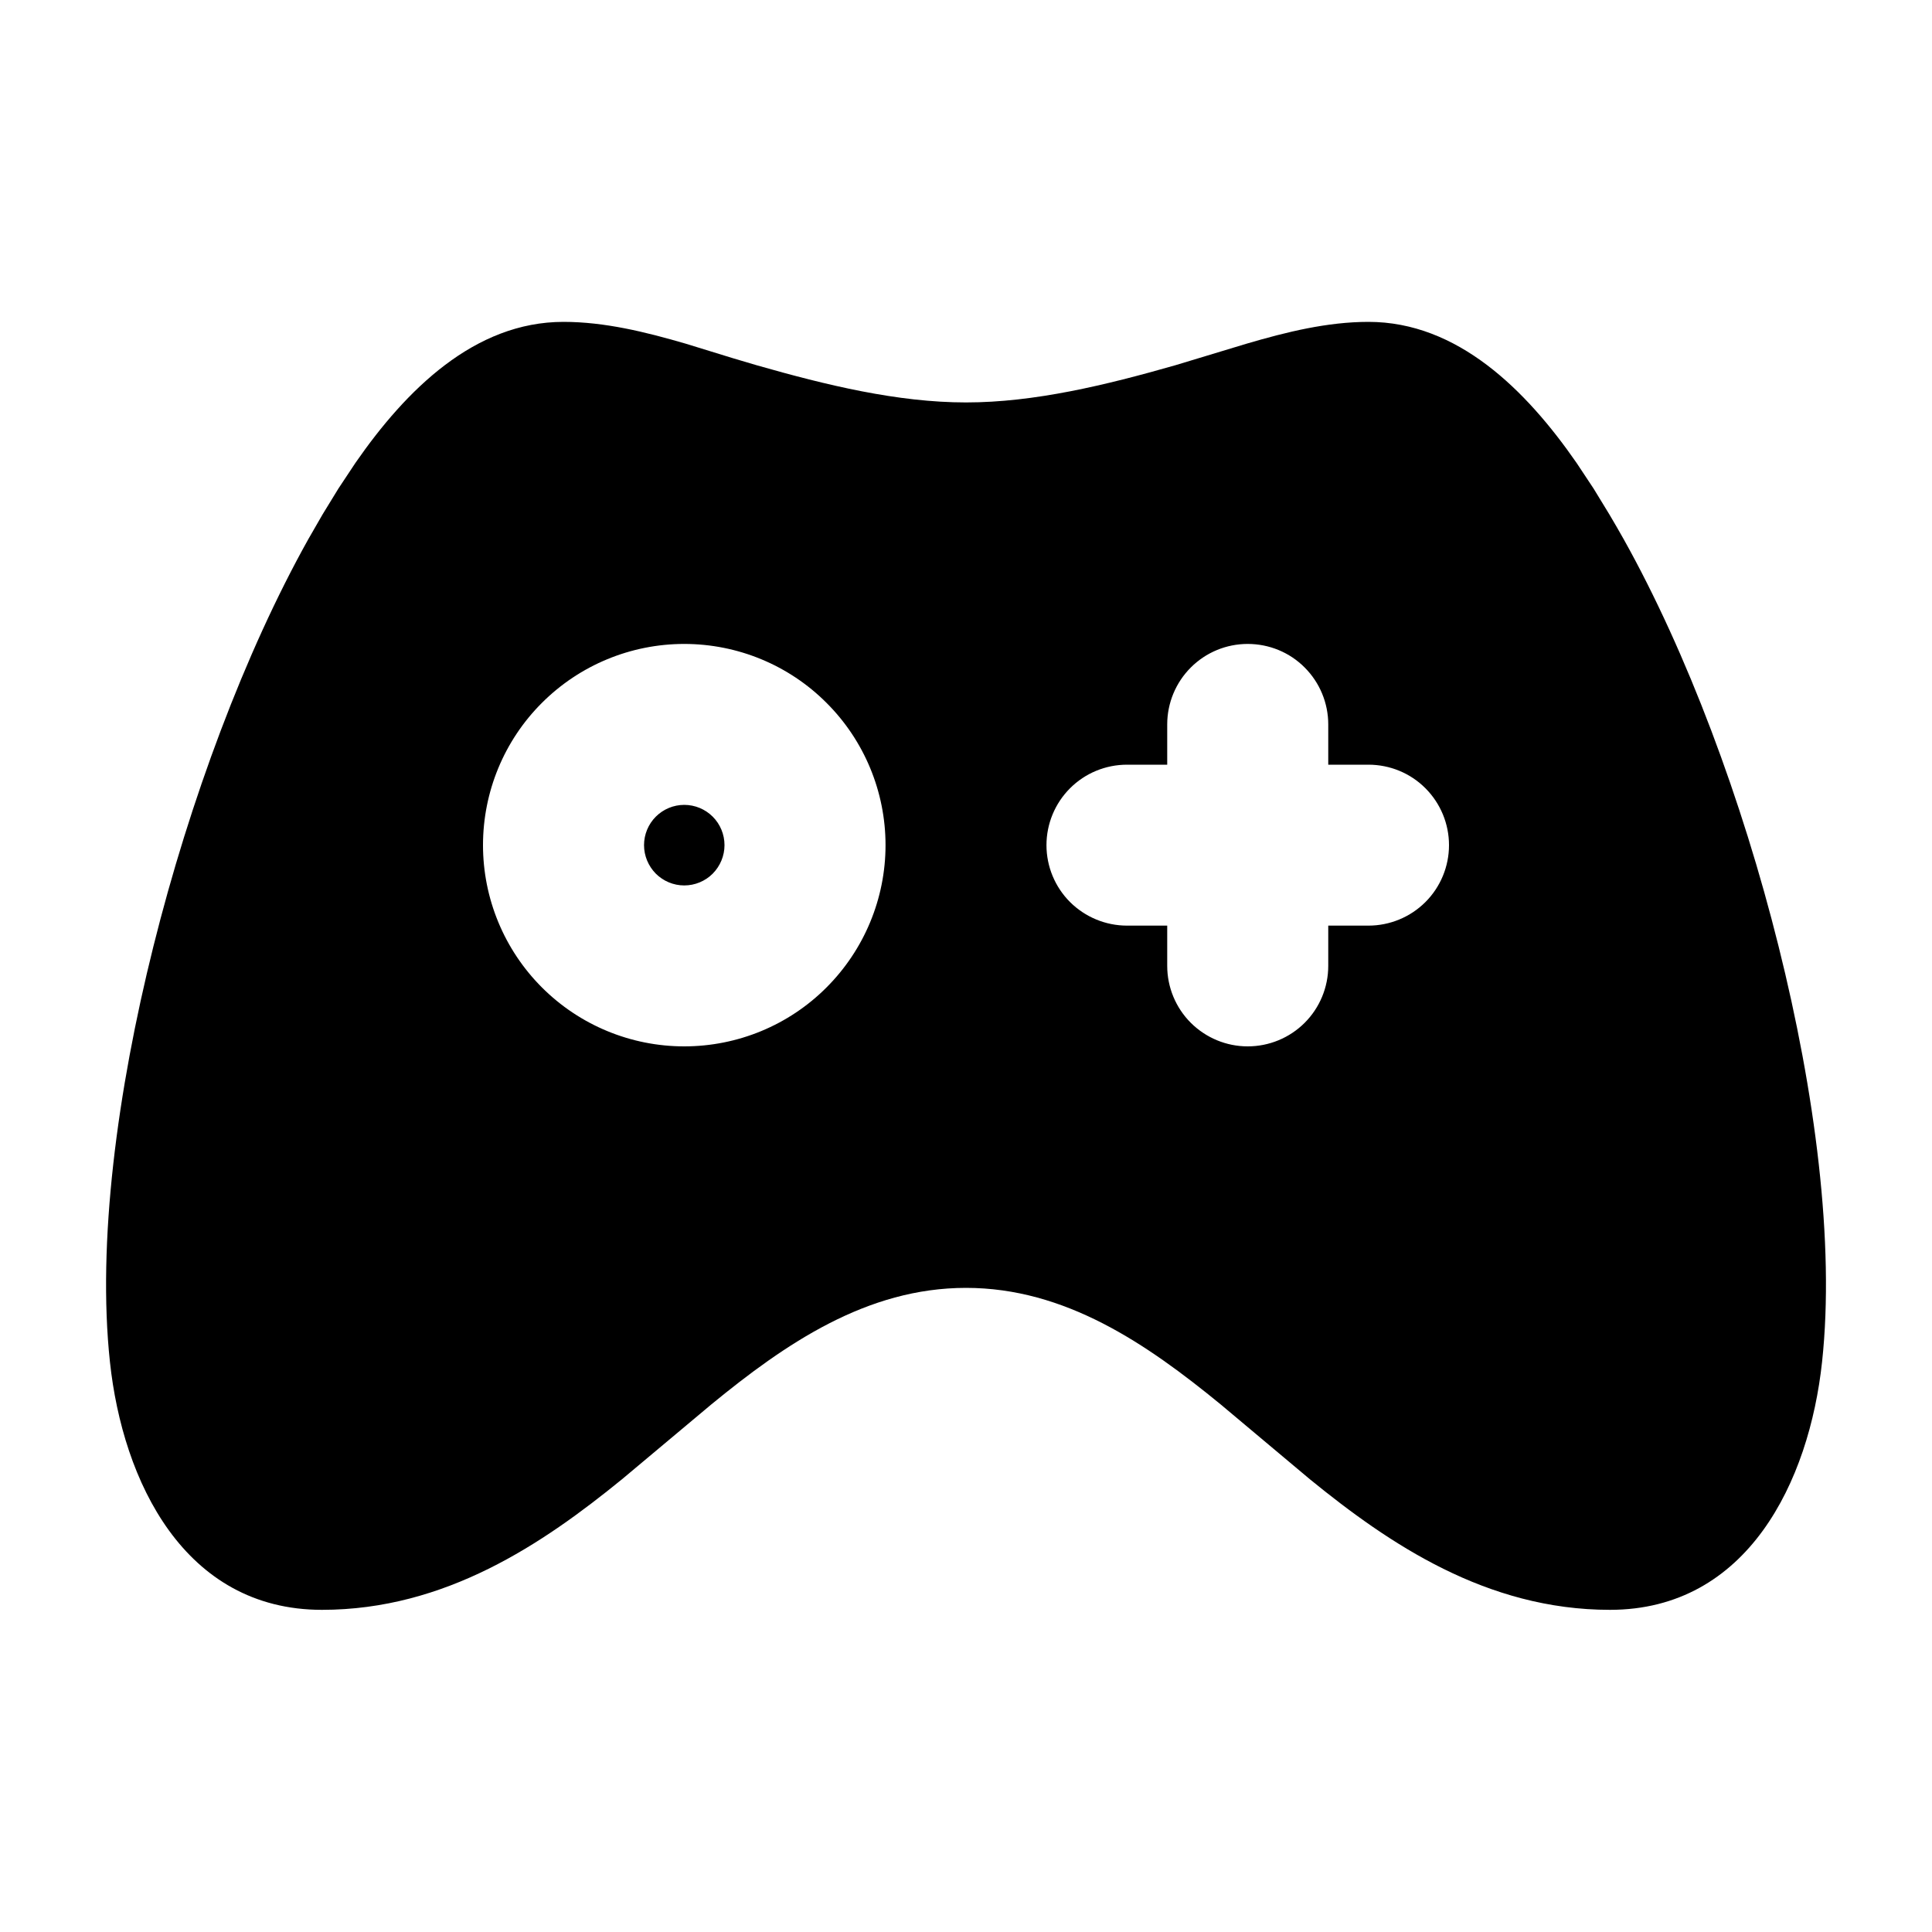
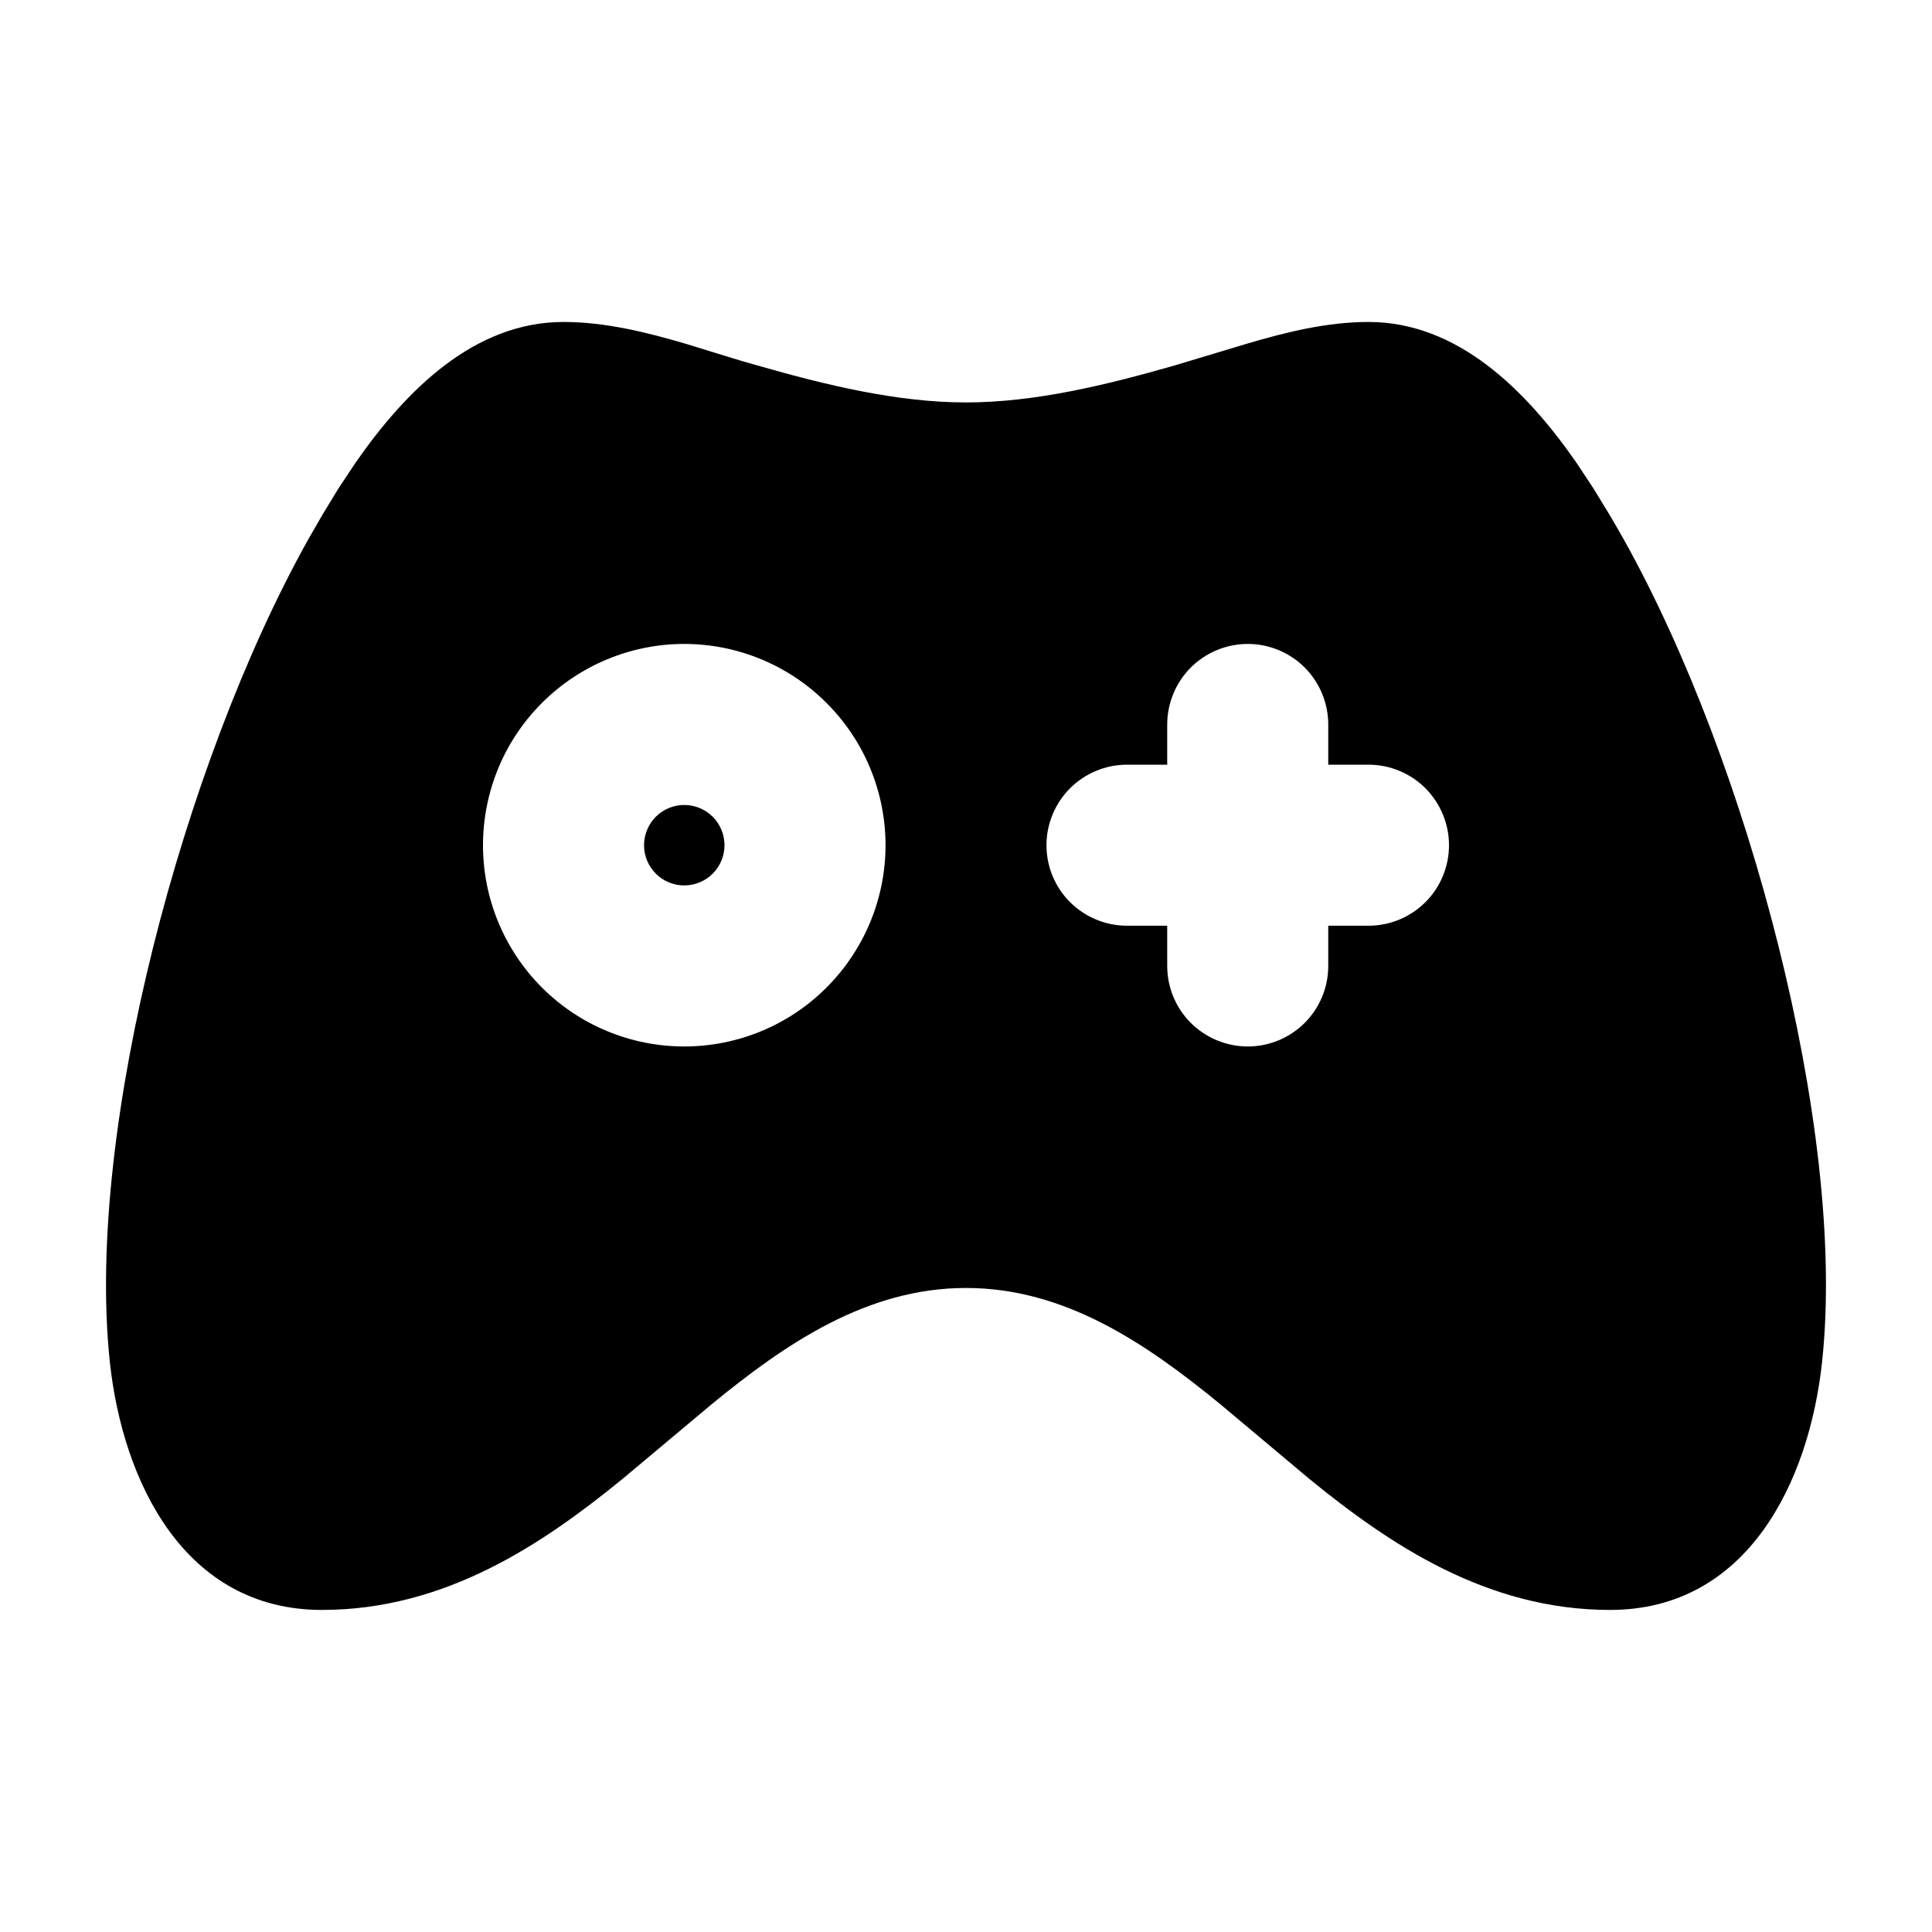
<svg xmlns="http://www.w3.org/2000/svg" width="20" height="20" viewBox="0 0 20 20" fill="none">
-   <path d="M14.166 3.332C15.088 3.332 15.796 4.035 16.32 4.791L16.497 5.058L16.66 5.325C16.712 5.412 16.761 5.498 16.808 5.581C17.464 6.754 18.035 8.285 18.412 9.797C18.787 11.298 18.995 12.866 18.862 14.098C18.729 15.335 18.091 16.665 16.666 16.665C15.388 16.665 14.381 15.982 13.562 15.315L12.637 14.539C11.868 13.909 11.027 13.332 10 13.332C8.973 13.332 8.131 13.909 7.363 14.539L6.438 15.314C5.618 15.982 4.611 16.665 3.333 16.665C1.908 16.665 1.27 15.335 1.138 14.098C1.006 12.865 1.213 11.298 1.588 9.797C1.965 8.285 2.536 6.754 3.192 5.581L3.34 5.324L3.503 5.058L3.68 4.791C4.204 4.035 4.912 3.332 5.833 3.332C6.258 3.332 6.681 3.436 7.096 3.557L7.59 3.709C7.672 3.734 7.753 3.758 7.833 3.781C8.554 3.987 9.292 4.166 10 4.166C10.708 4.166 11.446 3.987 12.167 3.781L12.904 3.558C13.319 3.436 13.742 3.332 14.166 3.332ZM7.083 6.666C6.531 6.666 6.001 6.885 5.61 7.276C5.219 7.666 5 8.196 5 8.749C5 9.301 5.219 9.831 5.61 10.222C6.001 10.613 6.531 10.832 7.083 10.832C7.636 10.832 8.166 10.613 8.556 10.222C8.947 9.831 9.167 9.301 9.167 8.749C9.167 8.196 8.947 7.666 8.556 7.276C8.166 6.885 7.636 6.666 7.083 6.666ZM12.916 6.666C12.695 6.666 12.484 6.753 12.327 6.91C12.171 7.066 12.083 7.278 12.083 7.499V7.916H11.667C11.446 7.916 11.234 8.003 11.077 8.16C10.921 8.316 10.833 8.528 10.833 8.749C10.833 8.97 10.921 9.182 11.077 9.338C11.234 9.494 11.446 9.582 11.667 9.582H12.083V9.999C12.083 10.22 12.171 10.432 12.327 10.588C12.484 10.744 12.695 10.832 12.916 10.832C13.138 10.832 13.35 10.744 13.506 10.588C13.662 10.432 13.75 10.22 13.75 9.999V9.582H14.166C14.387 9.582 14.6 9.494 14.756 9.338C14.912 9.182 15 8.97 15 8.749C15 8.528 14.912 8.316 14.756 8.16C14.6 8.003 14.387 7.916 14.166 7.916H13.75V7.499C13.75 7.278 13.662 7.066 13.506 6.91C13.35 6.753 13.138 6.666 12.916 6.666ZM7.083 8.332C7.194 8.332 7.3 8.376 7.378 8.454C7.456 8.532 7.5 8.638 7.5 8.749C7.5 8.859 7.456 8.965 7.378 9.044C7.3 9.122 7.194 9.166 7.083 9.166C6.973 9.166 6.867 9.122 6.789 9.044C6.711 8.965 6.667 8.859 6.667 8.749C6.667 8.638 6.711 8.532 6.789 8.454C6.867 8.376 6.973 8.332 7.083 8.332Z" fill="currentColor" />
+   <path d="M14.167 3.333C15.088 3.333 15.796 4.036 16.32 4.791L16.497 5.059L16.66 5.326C16.712 5.413 16.761 5.498 16.808 5.582C17.464 6.755 18.035 8.286 18.412 9.798C18.787 11.299 18.995 12.866 18.862 14.099C18.729 15.336 18.092 16.666 16.667 16.666C15.388 16.666 14.381 15.983 13.562 15.316L12.637 14.54C11.868 13.91 11.027 13.333 10 13.333C8.973 13.333 8.131 13.91 7.363 14.54L6.438 15.315C5.618 15.983 4.611 16.666 3.333 16.666C1.907 16.666 1.27 15.336 1.137 14.099C1.006 12.866 1.212 11.299 1.587 9.798C1.965 8.286 2.536 6.755 3.192 5.582L3.34 5.325L3.502 5.059L3.68 4.791C4.204 4.036 4.912 3.333 5.833 3.333C6.258 3.333 6.681 3.436 7.096 3.558L7.59 3.71C7.672 3.735 7.753 3.759 7.833 3.781C8.554 3.988 9.292 4.166 10 4.166C10.708 4.166 11.446 3.988 12.167 3.781L12.904 3.559C13.319 3.436 13.742 3.333 14.167 3.333ZM7.083 6.666C6.531 6.666 6.001 6.886 5.61 7.277C5.219 7.667 5 8.197 5 8.75C5 9.302 5.219 9.832 5.61 10.223C6.001 10.614 6.531 10.833 7.083 10.833C7.636 10.833 8.166 10.614 8.556 10.223C8.947 9.832 9.167 9.302 9.167 8.75C9.167 8.197 8.947 7.667 8.556 7.277C8.166 6.886 7.636 6.666 7.083 6.666ZM12.917 6.666C12.696 6.666 12.484 6.754 12.327 6.91C12.171 7.067 12.083 7.279 12.083 7.5V7.916H11.667C11.446 7.916 11.234 8.004 11.077 8.16C10.921 8.317 10.833 8.529 10.833 8.75C10.833 8.971 10.921 9.183 11.077 9.339C11.234 9.495 11.446 9.583 11.667 9.583H12.083V10C12.083 10.221 12.171 10.433 12.327 10.589C12.484 10.745 12.696 10.833 12.917 10.833C13.138 10.833 13.35 10.745 13.506 10.589C13.662 10.433 13.75 10.221 13.75 10V9.583H14.167C14.388 9.583 14.6 9.495 14.756 9.339C14.912 9.183 15 8.971 15 8.75C15 8.529 14.912 8.317 14.756 8.16C14.6 8.004 14.388 7.916 14.167 7.916H13.75V7.5C13.75 7.279 13.662 7.067 13.506 6.91C13.35 6.754 13.138 6.666 12.917 6.666ZM7.083 8.333C7.194 8.333 7.3 8.377 7.378 8.455C7.456 8.533 7.5 8.639 7.5 8.75C7.5 8.86 7.456 8.966 7.378 9.044C7.3 9.122 7.194 9.166 7.083 9.166C6.973 9.166 6.867 9.122 6.789 9.044C6.711 8.966 6.667 8.86 6.667 8.75C6.667 8.639 6.711 8.533 6.789 8.455C6.867 8.377 6.973 8.333 7.083 8.333Z" fill="currentColor" />
</svg>
